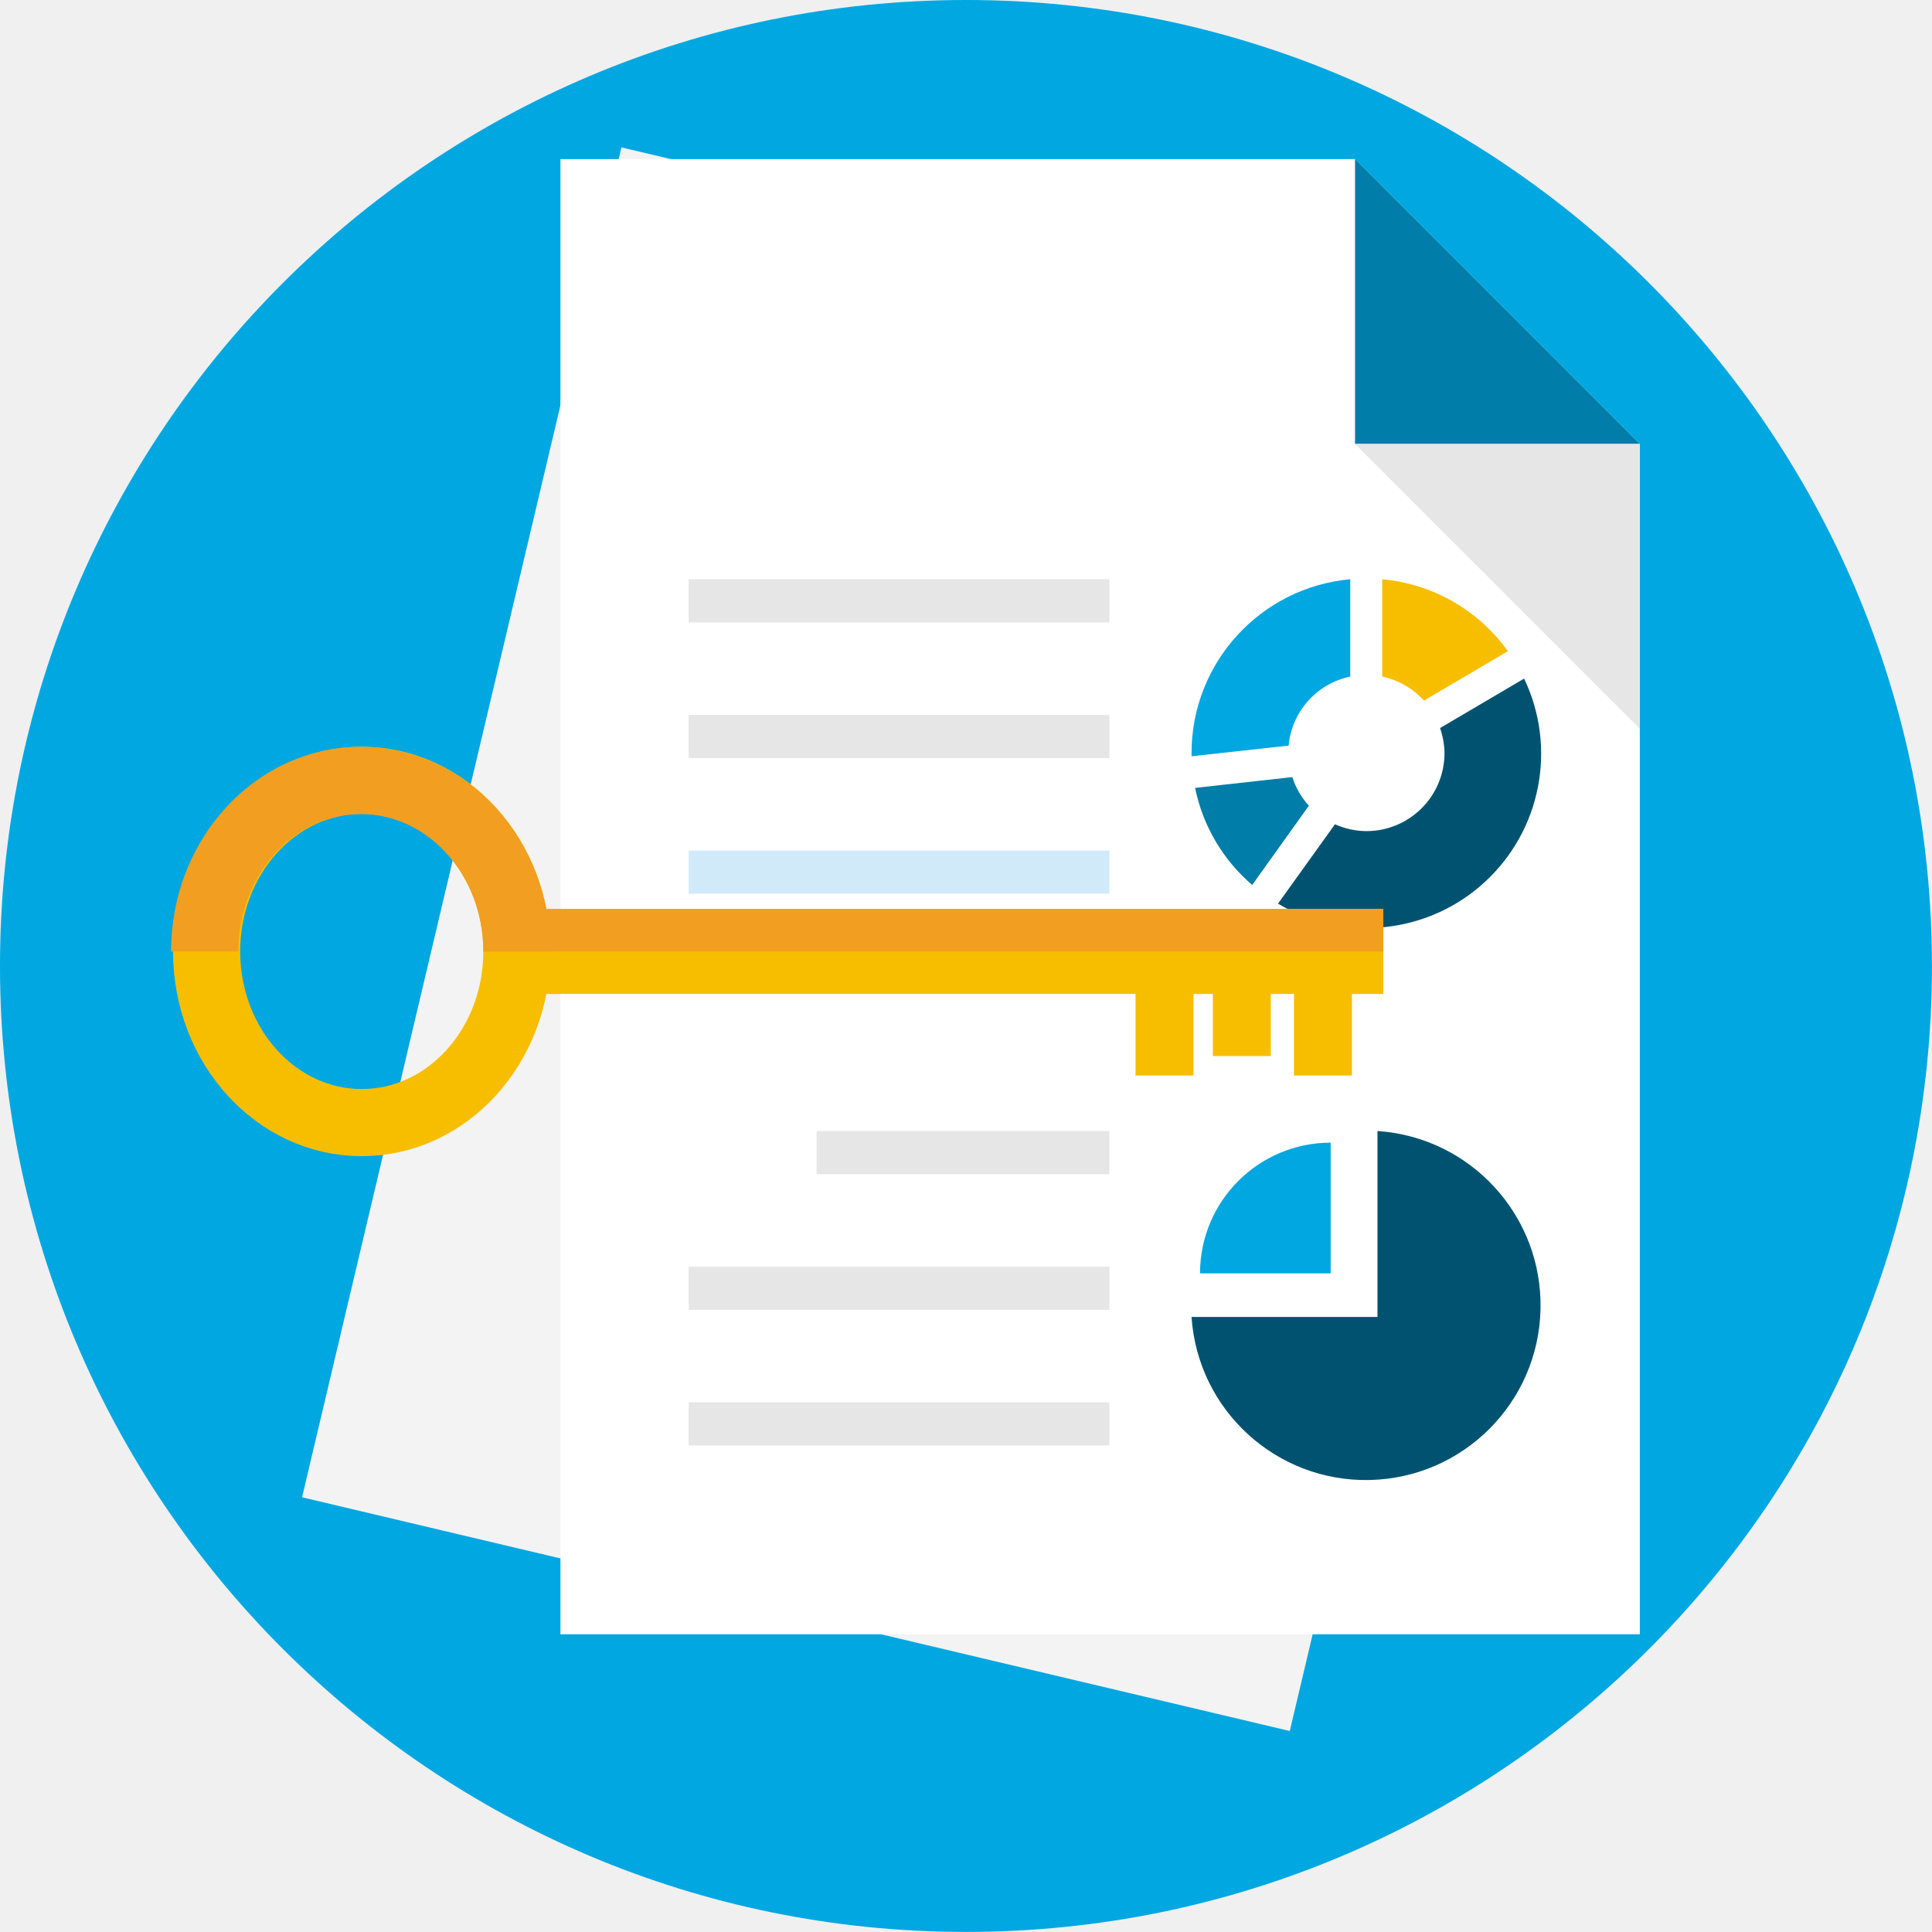
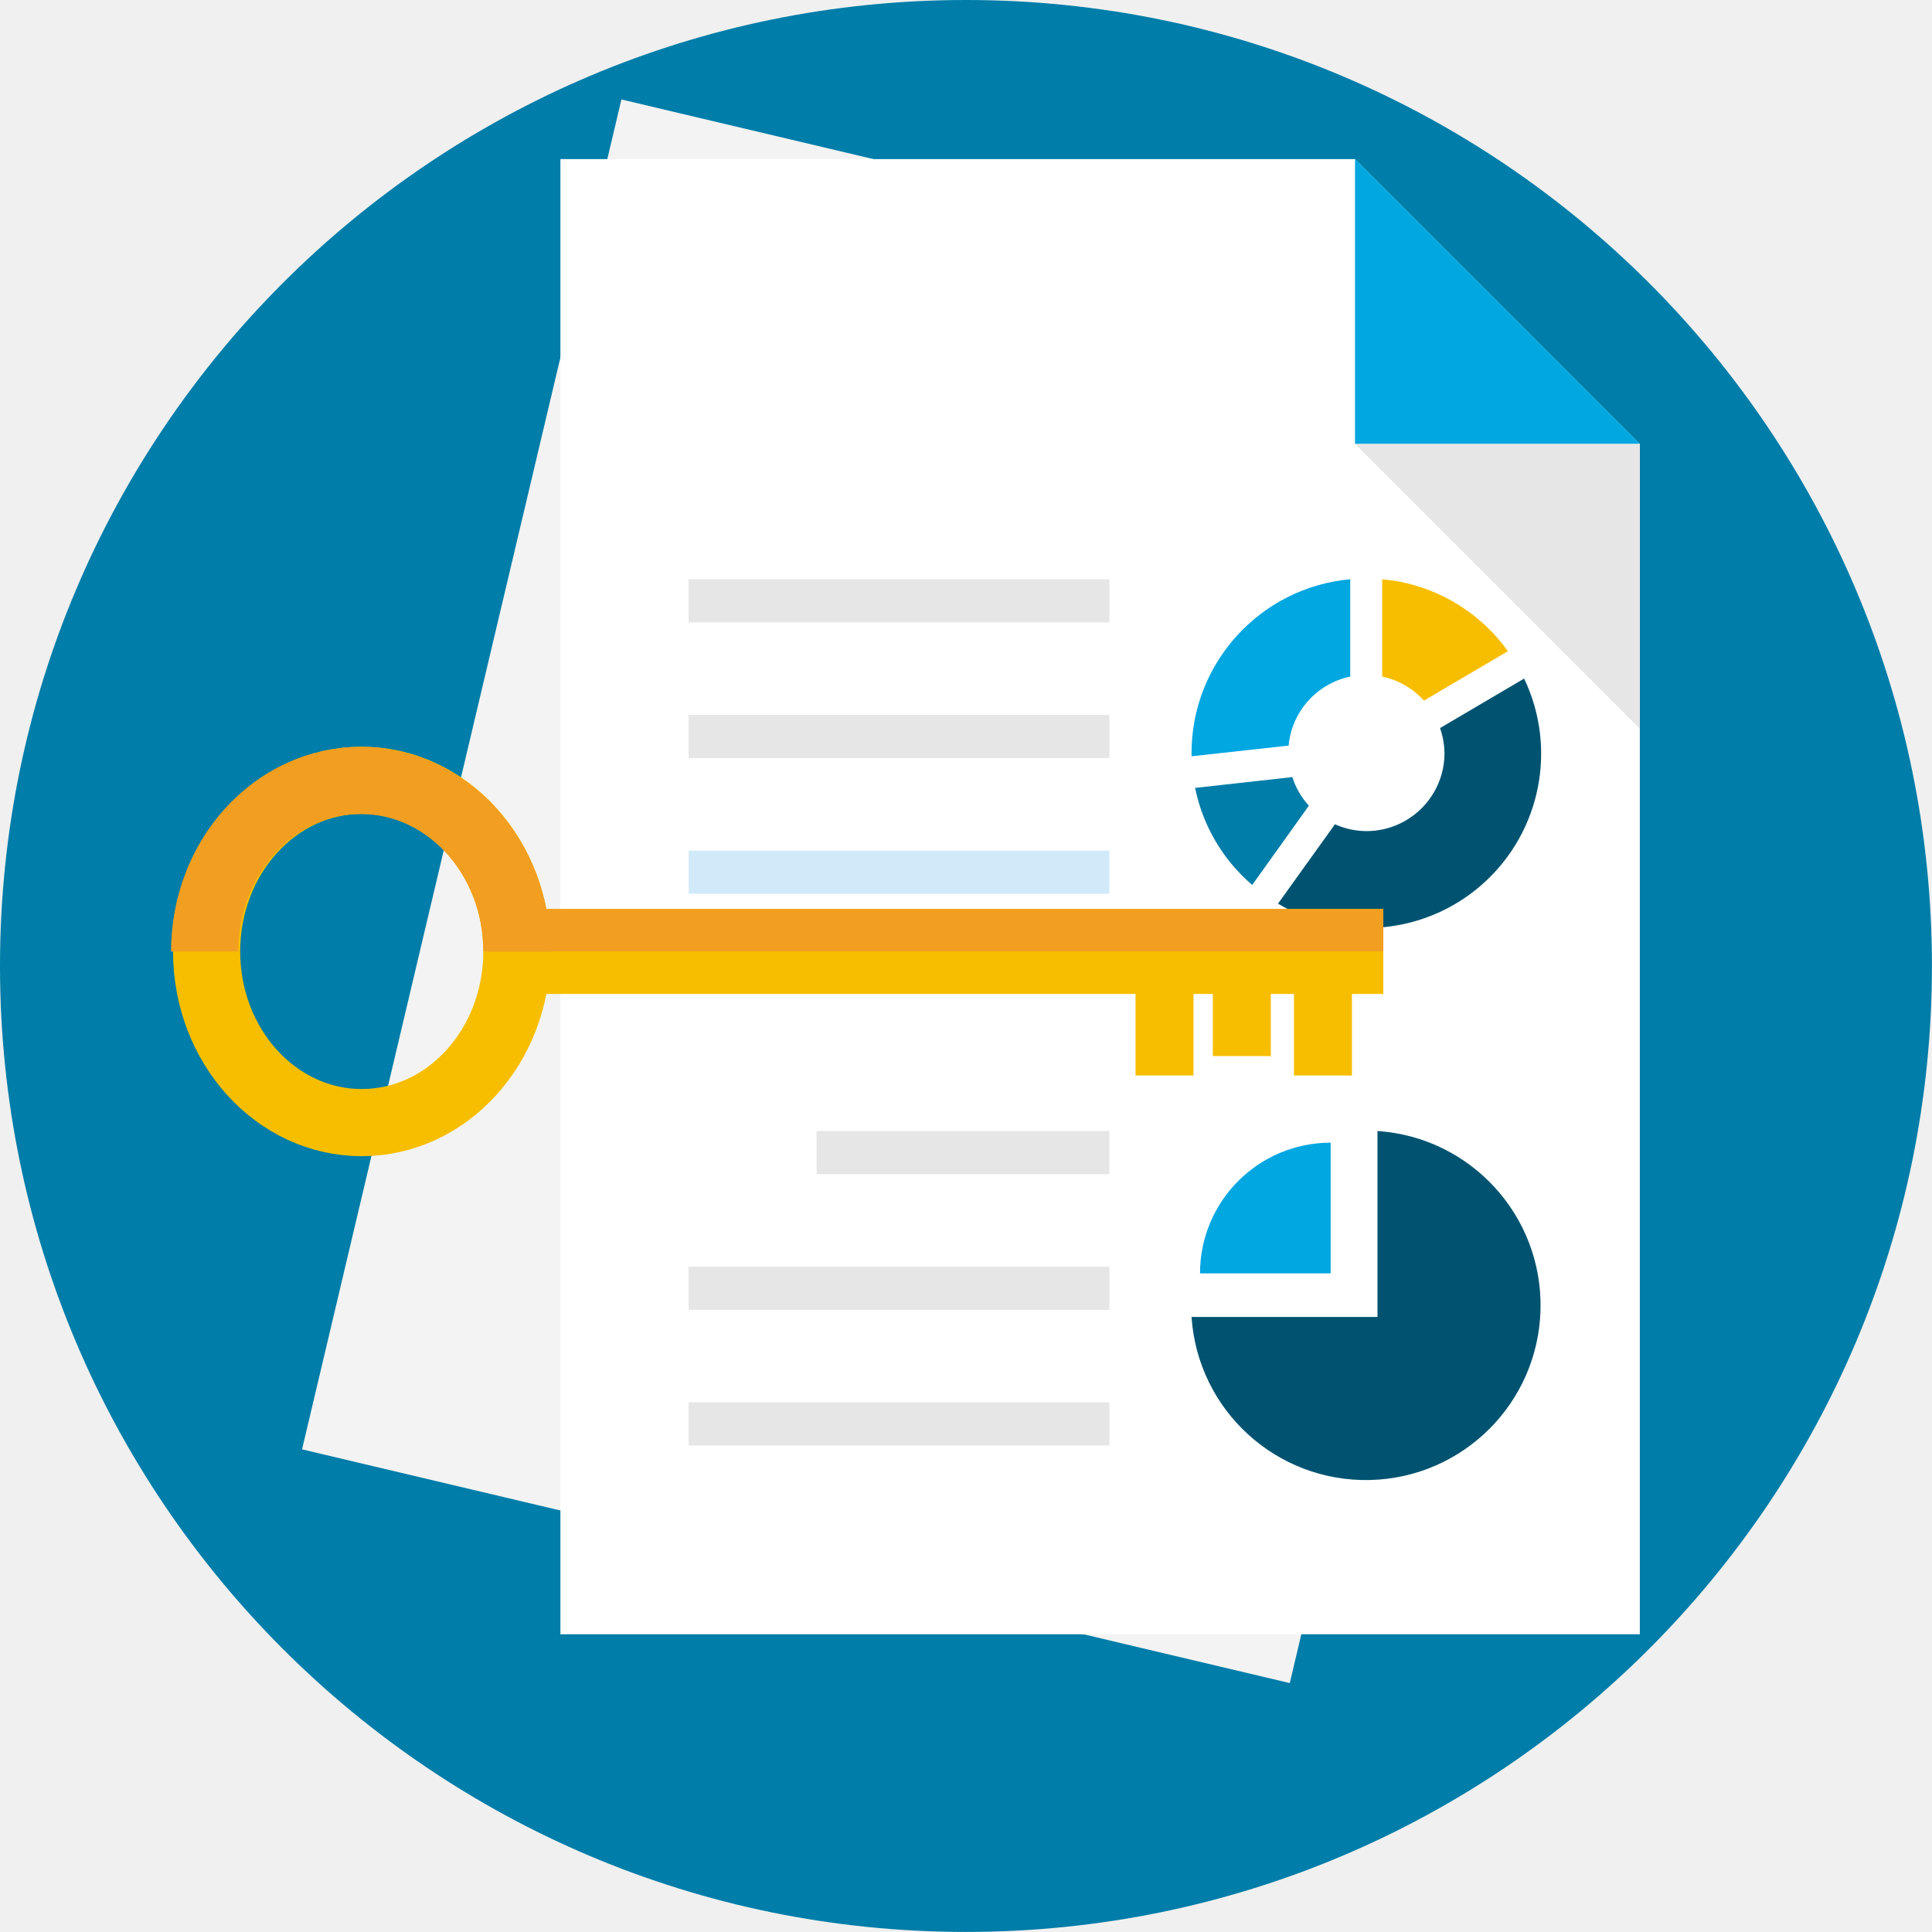
<svg xmlns="http://www.w3.org/2000/svg" viewBox="0 0 282.21 282.21">
  <defs>
-     <style>.a{fill:#00a7e1;}.b{fill:#f3f3f3;}.c{fill:#808184;}.d{fill:#d0d2d3;}.e{fill:#fff;}.f{fill:#007da8;}.g{fill:#e6e6e6;}.h{fill:#005370;}.i{fill:#f7be00;}.j{fill:#d0eaf9;}.k,.m{fill:none;stroke-miterlimit:10;stroke-width:9.81px;}.k{stroke:#f7be00;}.l{fill:#f29e20;}.m{stroke:#f29e20;}</style>
+     <style>.a{fill:#007da8;}.b{fill:#f3f3f3;}.c{fill:#808184;}.d{fill:#d0d2d3;}.e{fill:#fff;}.f{fill:#00a7e1;}.g{fill:#e6e6e6;}.h{fill:#005370;}.i{fill:#f7be00;}.j{fill:#d0eaf9;}.k,.m{fill:none;stroke-miterlimit:10;stroke-width:9.81px;}.k{stroke:#f7be00;}.l{fill:#f29e20;}.m{stroke:#f29e20;}</style>
  </defs>
  <circle class="a" cx="141.1" cy="141.1" r="141.1" />
-   <polygon class="b" points="188.4 252.85 213.47 146.87 226.04 93.74 196.98 46.66 90.77 21.53 81.47 60.86 69.19 112.73 44.12 218.71 188.4 252.85" />
-   <polygon class="c" points="187.97 84.73 226.04 93.74 196.98 46.66 187.97 84.73" />
-   <polygon class="d" points="226.04 93.74 187.97 84.73 217.04 131.81 226.04 93.74" />
+   <polygon class="b" points="188.4 245.85 213.47 139.87 226.04 86.74 196.98 39.66 90.77 14.53 81.47 53.86 69.19 105.73 44.12 211.71 188.4 245.85" />
+   <polygon class="c" points="187.97 77.73 226.04 86.74 196.98 39.66 187.97 77.73" />
+   <polygon class="d" points="226.04 86.74 187.97 77.73 217.04 124.81 226.04 86.74" />
  <polygon class="e" points="239.53 238.72 239.53 122.91 239.53 64.85 197.93 23.24 81.86 23.24 81.86 66.23 81.86 122.91 81.86 238.72 239.53 238.72" />
  <polygon class="f" points="197.93 64.85 239.53 64.85 197.93 23.24 197.93 64.85" />
  <polygon class="g" points="239.53 64.85 197.93 64.85 239.53 106.45 239.53 64.85" />
  <path class="h" d="M201.21,192.37V165.21a25.52,25.52,0,1,1-27.16,27.16Z" />
-   <path class="a" d="M175.29,186a19.09,19.09,0,0,1,19.08-19.09V186Z" />
-   <path class="f" d="M188.77,113.51a11.28,11.28,0,0,0,2.42,4.18l-8.28,11.58a25.32,25.32,0,0,1-8.34-14.18Z" />
-   <path class="a" d="M197.23,98.83a11.38,11.38,0,0,0-9,10.08l-14.18,1.56c0-.16,0-.32,0-.48a25.5,25.5,0,0,1,23.18-25.38Z" />
+   <path class="f" d="M175.29,186a19.09,19.09,0,0,1,19.08-19.09V186Z" />
+   <path class="a" d="M188.77,113.51a11.28,11.28,0,0,0,2.42,4.18l-8.28,11.58a25.32,25.32,0,0,1-8.34-14.18Z" />
+   <path class="f" d="M197.23,98.83a11.38,11.38,0,0,0-9,10.08l-14.18,1.56c0-.16,0-.32,0-.48a25.5,25.5,0,0,1,23.18-25.38Z" />
  <path class="i" d="M208,102.34a11.4,11.4,0,0,0-6.1-3.51V84.61a25.4,25.4,0,0,1,18.36,10.51Z" />
  <path class="h" d="M195,120.4a11.23,11.23,0,0,0,4.6,1A11.4,11.4,0,0,0,211,110a11.62,11.62,0,0,0-.65-3.65l12.28-7.23A25.46,25.46,0,0,1,186.68,132Z" />
  <rect class="g" x="100.59" y="84.61" width="61.46" height="6.31" />
  <rect class="g" x="100.59" y="104.43" width="61.46" height="6.3" />
  <rect class="j" x="100.59" y="124.25" width="61.46" height="6.3" />
  <rect class="g" x="119.28" y="165.21" width="42.76" height="6.3" />
  <rect class="g" x="100.59" y="185.03" width="61.46" height="6.31" />
  <rect class="g" x="100.59" y="204.84" width="61.46" height="6.3" />
  <ellipse class="k" cx="52.84" cy="138.98" rx="22.66" ry="25" />
  <rect class="i" x="70.74" y="132.78" width="131.32" height="12.41" />
  <rect class="i" x="177.16" y="134.58" width="8.47" height="19.68" />
  <rect class="i" x="165.87" y="137.42" width="8.47" height="19.68" />
  <rect class="i" x="189.01" y="137.42" width="8.47" height="19.68" />
  <rect class="l" x="70.74" y="132.78" width="131.32" height="6.2" />
  <path class="m" d="M29.89,139c0-13.8,10.21-25,22.81-25s22.81,11.2,22.81,25" />
</svg>
